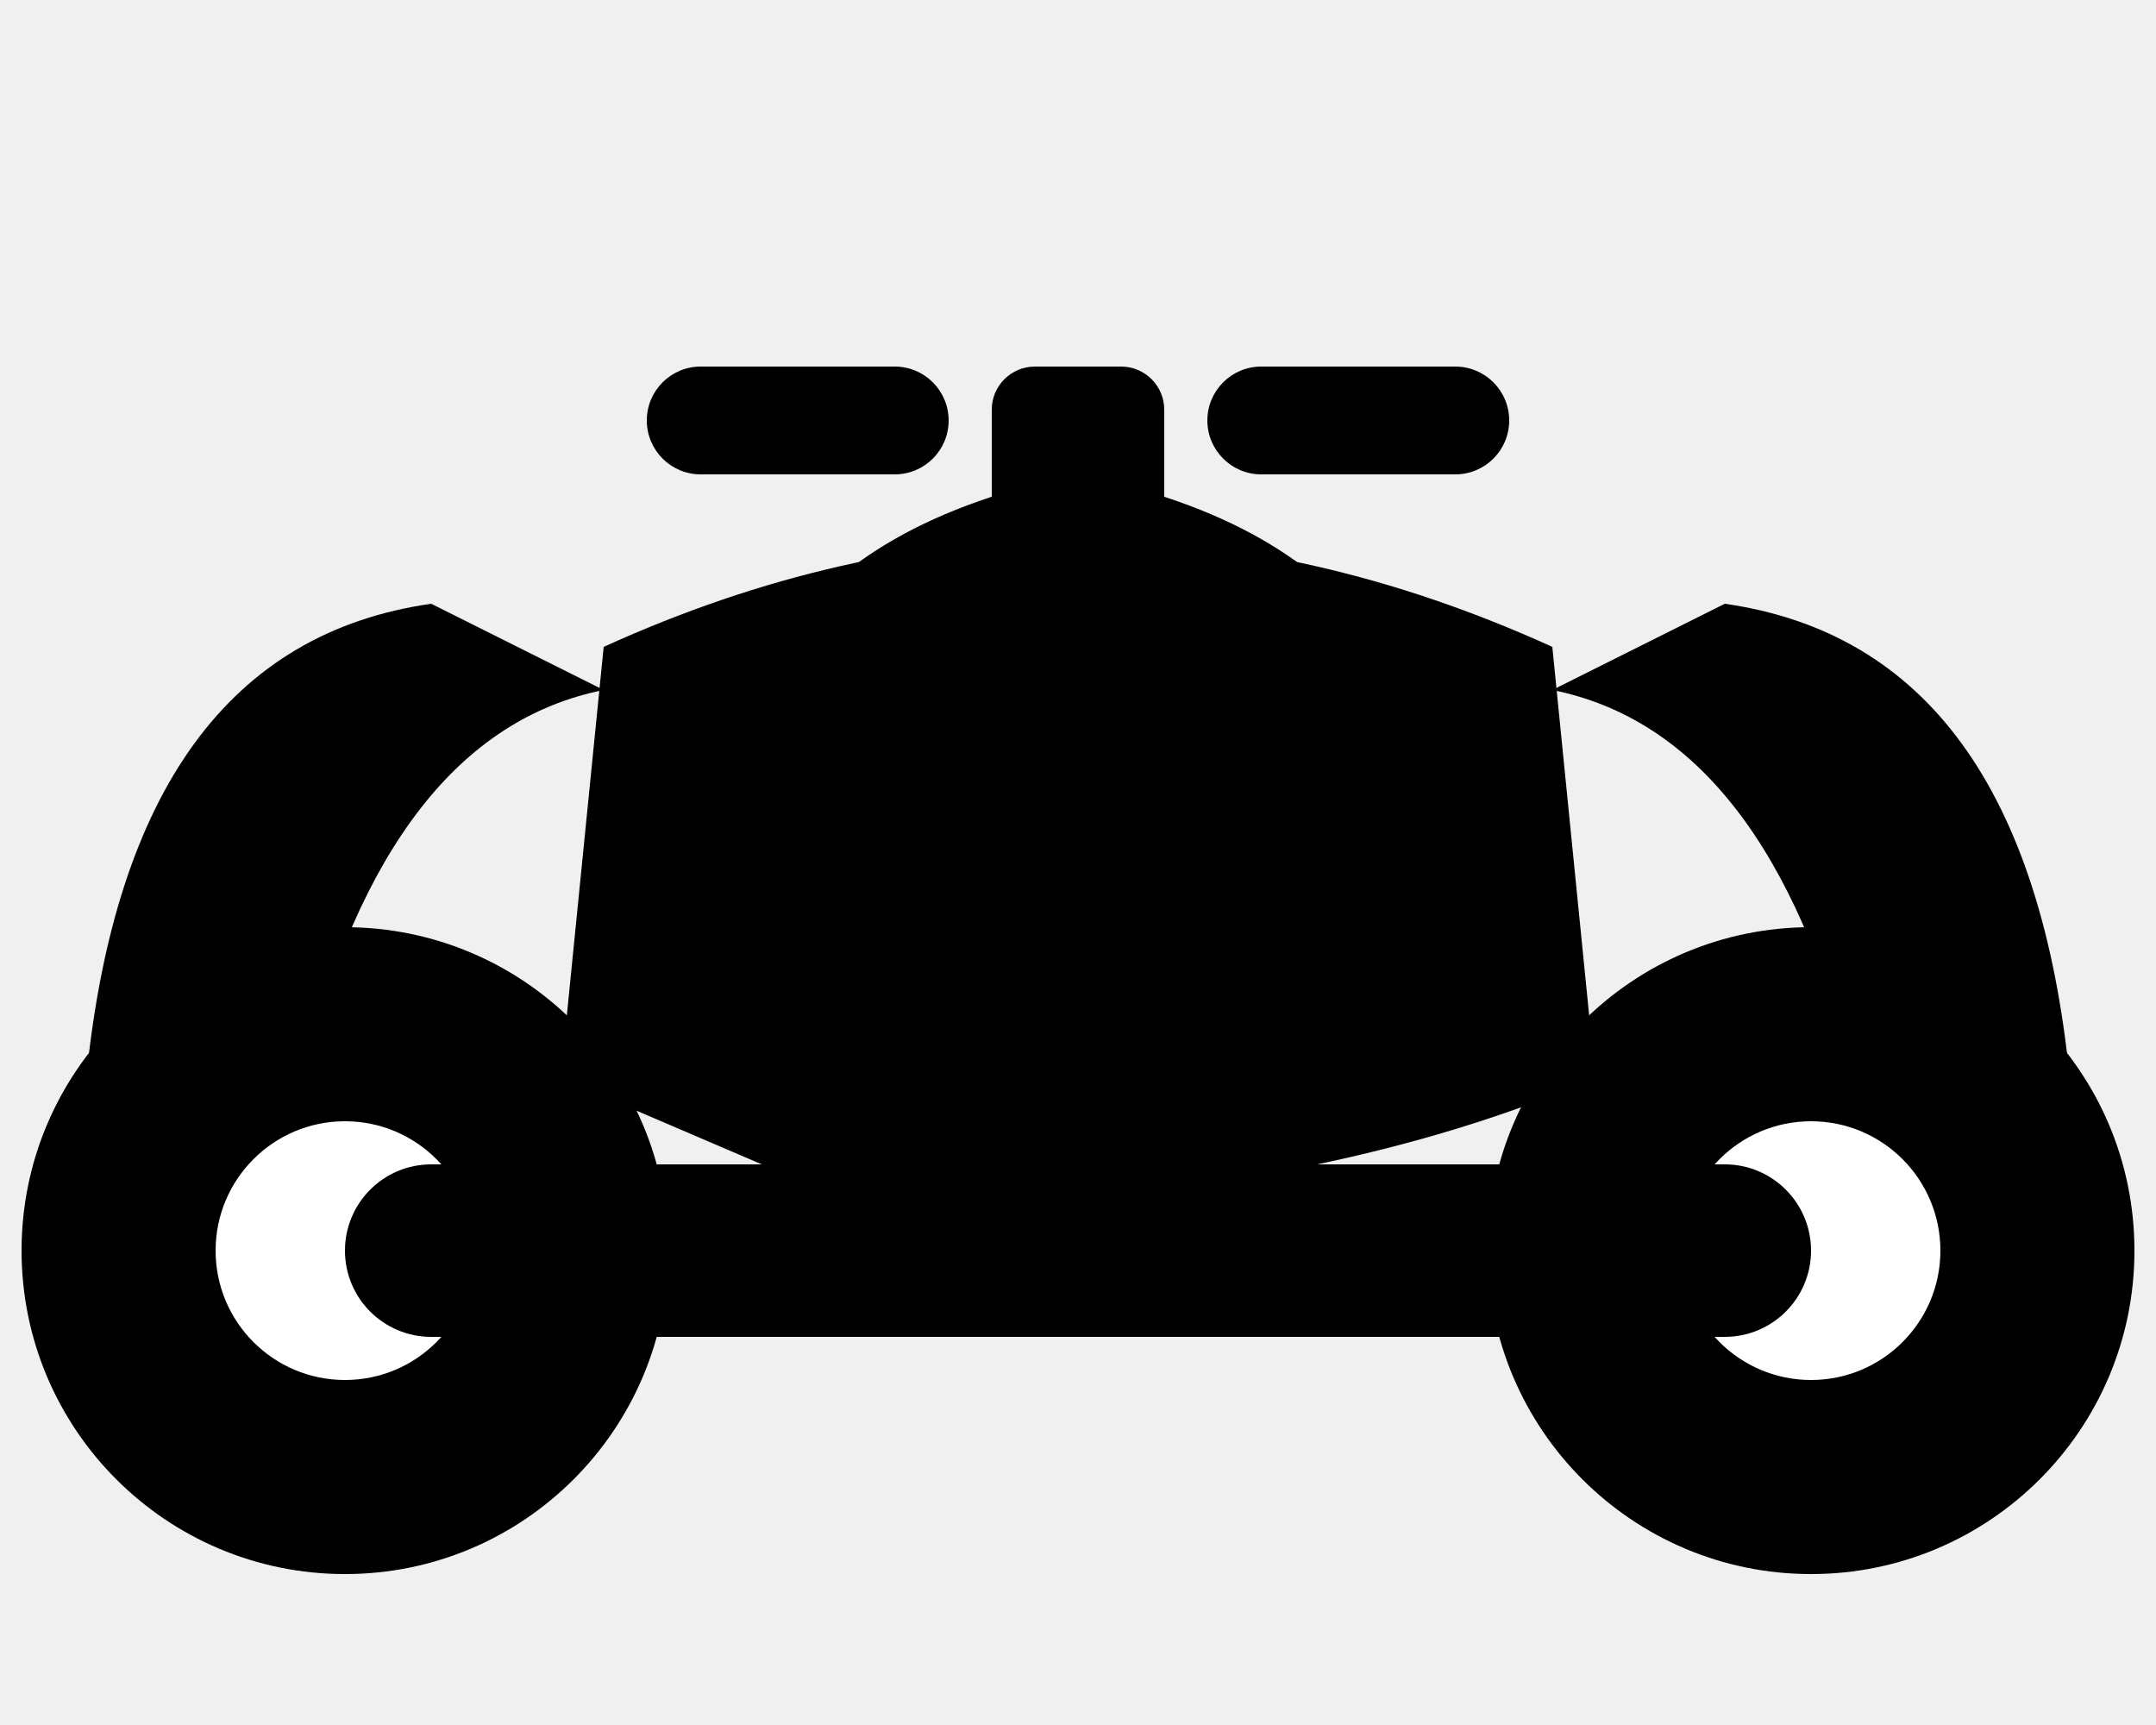
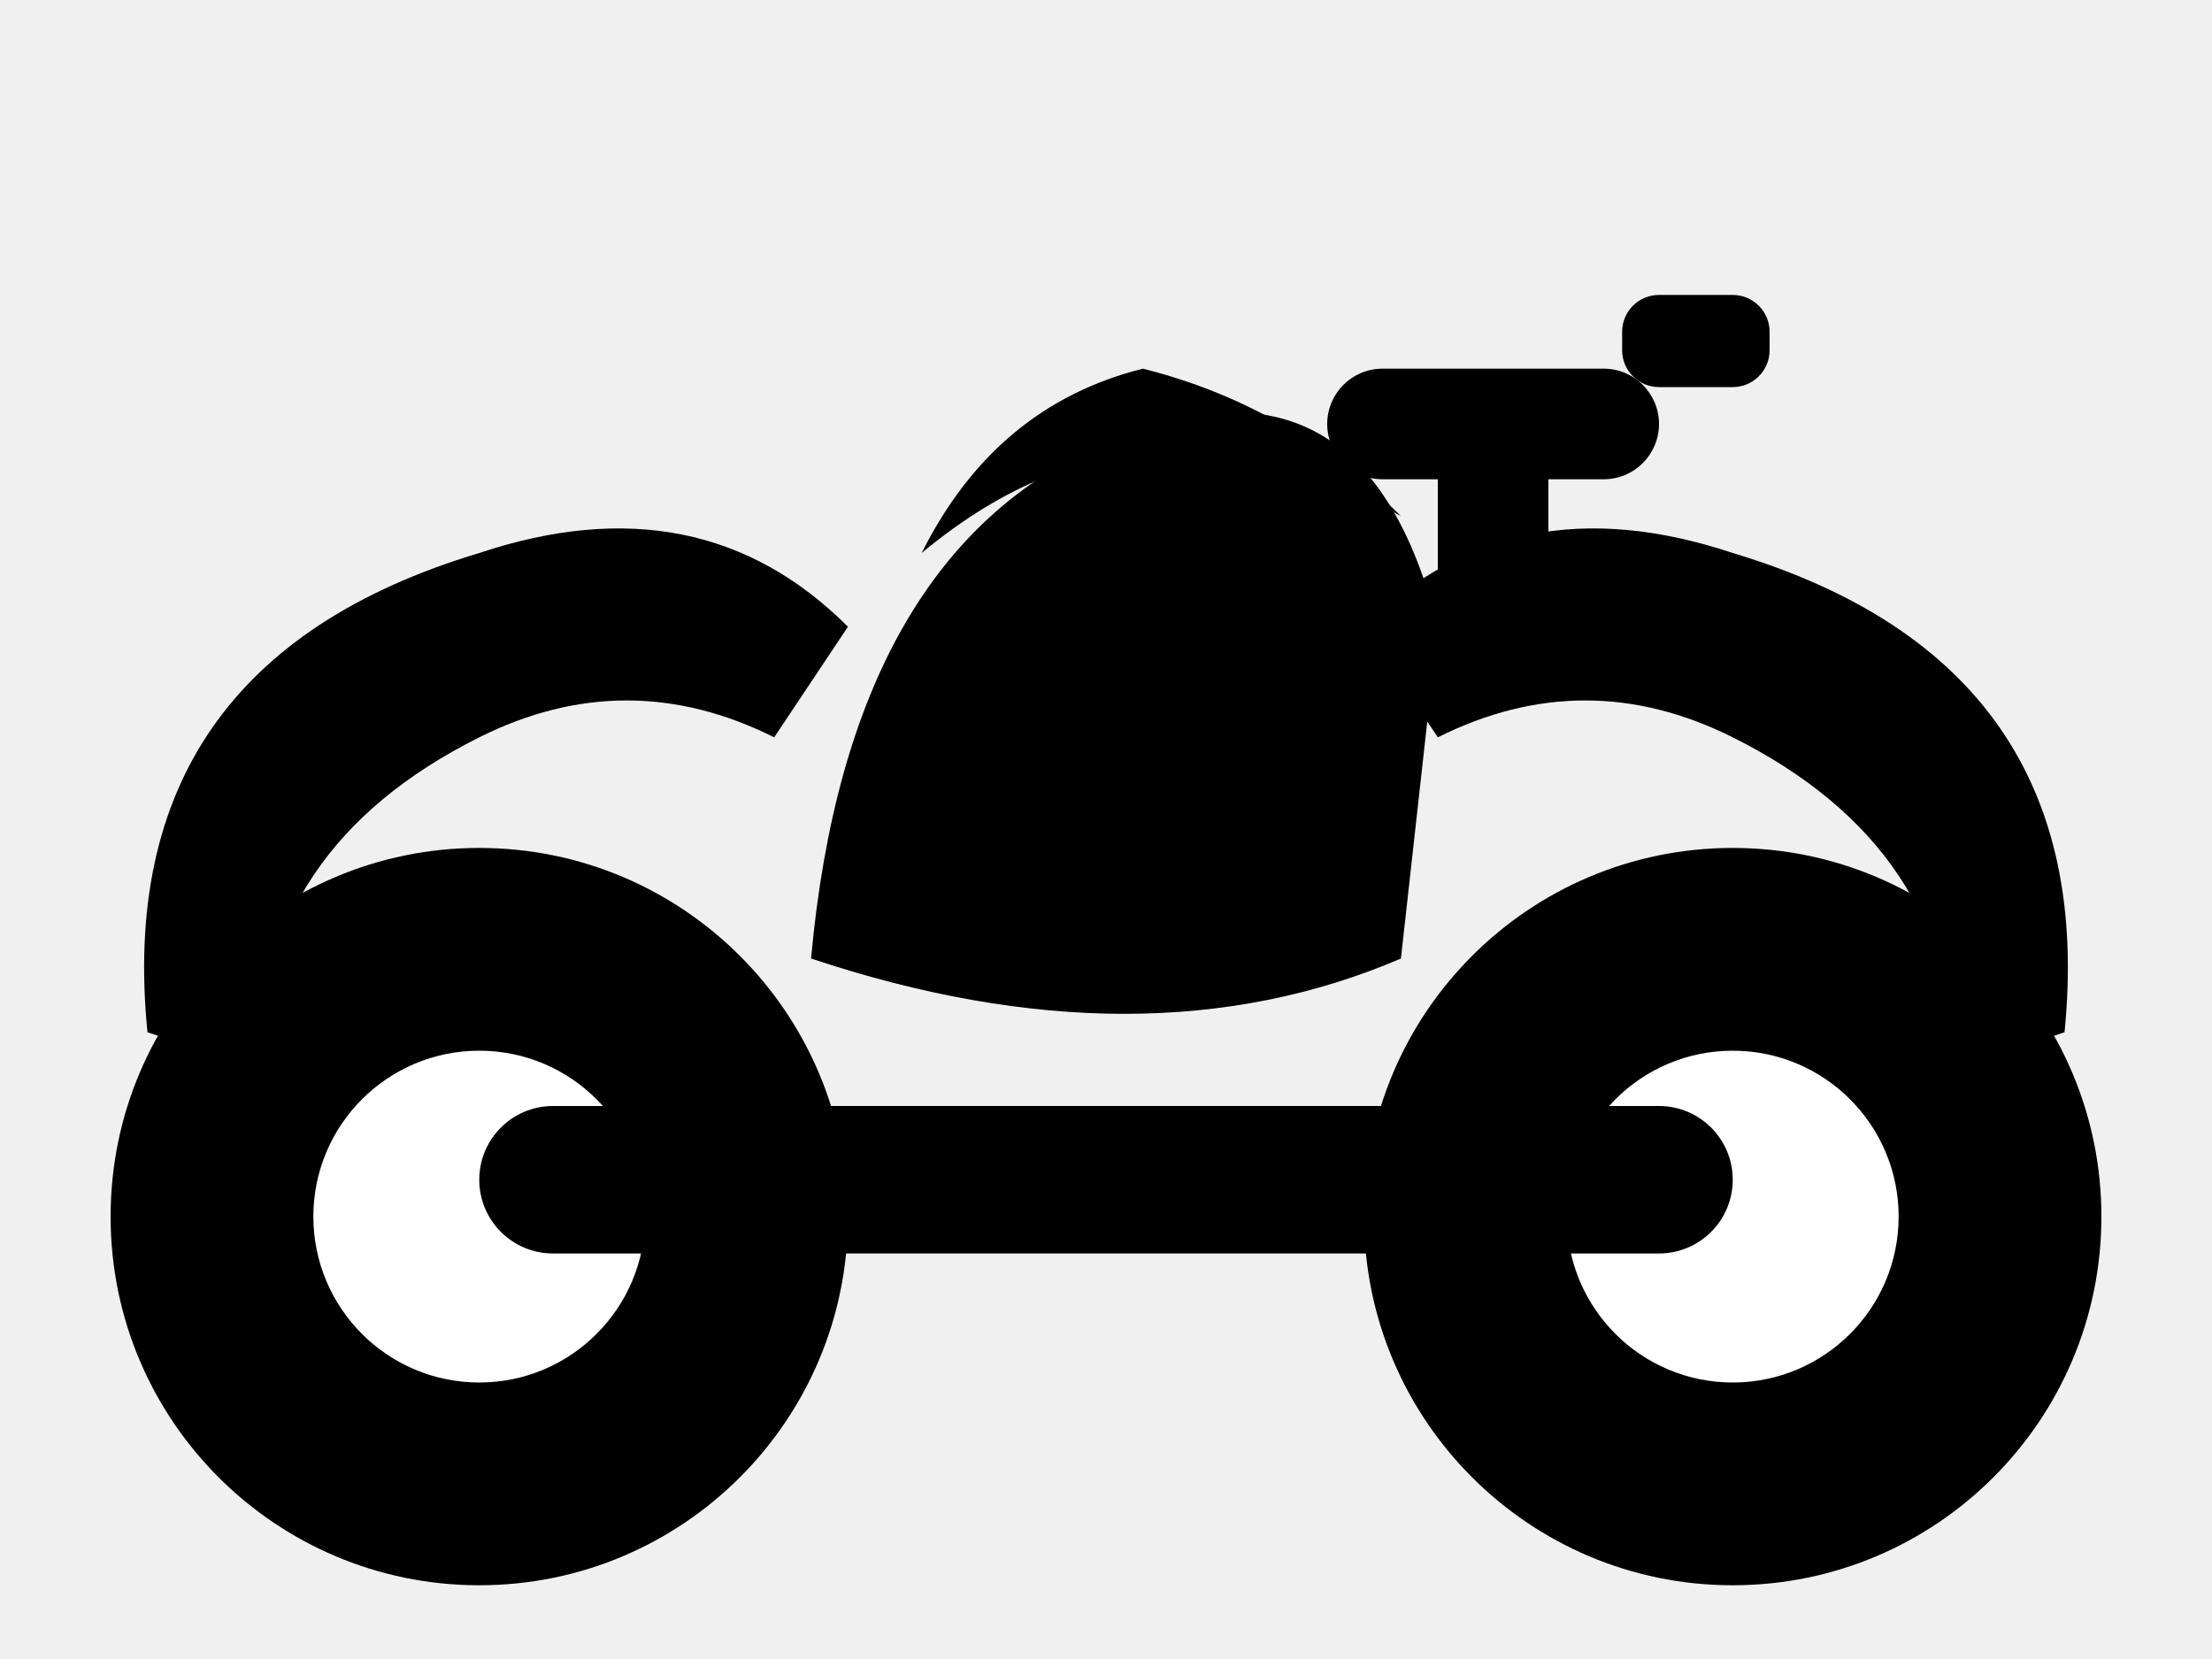
- <svg xmlns="http://www.w3.org/2000/svg" viewBox="0 0 100 80" fill="currentColor">
-   <circle cx="16" cy="58" r="15" />
-   <circle cx="16" cy="58" r="6" fill="white" />
-   <circle cx="84" cy="58" r="15" />
-   <circle cx="84" cy="58" r="6" fill="white" />
-   <rect x="16" y="54" width="68" height="8" rx="4" />
-   <path d="M4 50 Q6 30 20 28 L28 32 Q18 34 14 50 Z" />
-   <path d="M96 50 Q94 30 80 28 L72 32 Q82 34 86 50 Z" />
-   <path d="M26 50 L28 30 Q50 20 72 30 L74 50 Q60 56 40 56 Z" />
-   <path d="M36 30 Q50 20 64 30 Q60 24 50 22 Q40 24 36 30 Z" />
-   <rect x="30" y="17" width="14" height="5" rx="2.5" />
-   <rect x="56" y="17" width="14" height="5" rx="2.5" />
-   <rect x="46" y="17" width="8" height="10" rx="2" />
+ <svg xmlns="http://www.w3.org/2000/svg" viewBox="0 0 120 90" fill="currentColor">
+   <circle cx="26" cy="66" r="20" />
+   <circle cx="26" cy="66" r="9" fill="white" />
+   <circle cx="94" cy="66" r="20" />
+   <circle cx="94" cy="66" r="9" fill="white" />
+   <path d="M8 56 Q6 36 26 30 Q38 26 46 34 L42 40 Q34 36 26 40 Q14 46 14 58 Z" />
+   <path d="M112 56 Q114 36 94 30 Q82 26 74 34 L78 40 Q86 36 94 40 Q106 46 106 58 Z" />
+   <path d="M44 52 Q46 30 60 24 Q74 18 78 34 L76 52 Q62 58 44 52 Z" />
+   <path d="M50 30 Q62 20 76 28 Q70 22 62 20 Q54 22 50 30 Z" />
+   <rect x="78" y="22" width="6" height="14" rx="3" />
+   <rect x="72" y="20" width="18" height="6" rx="3" />
+   <rect x="88" y="16" width="8" height="5" rx="2" />
+   <rect x="26" y="60" width="68" height="8" rx="4" />
</svg>
